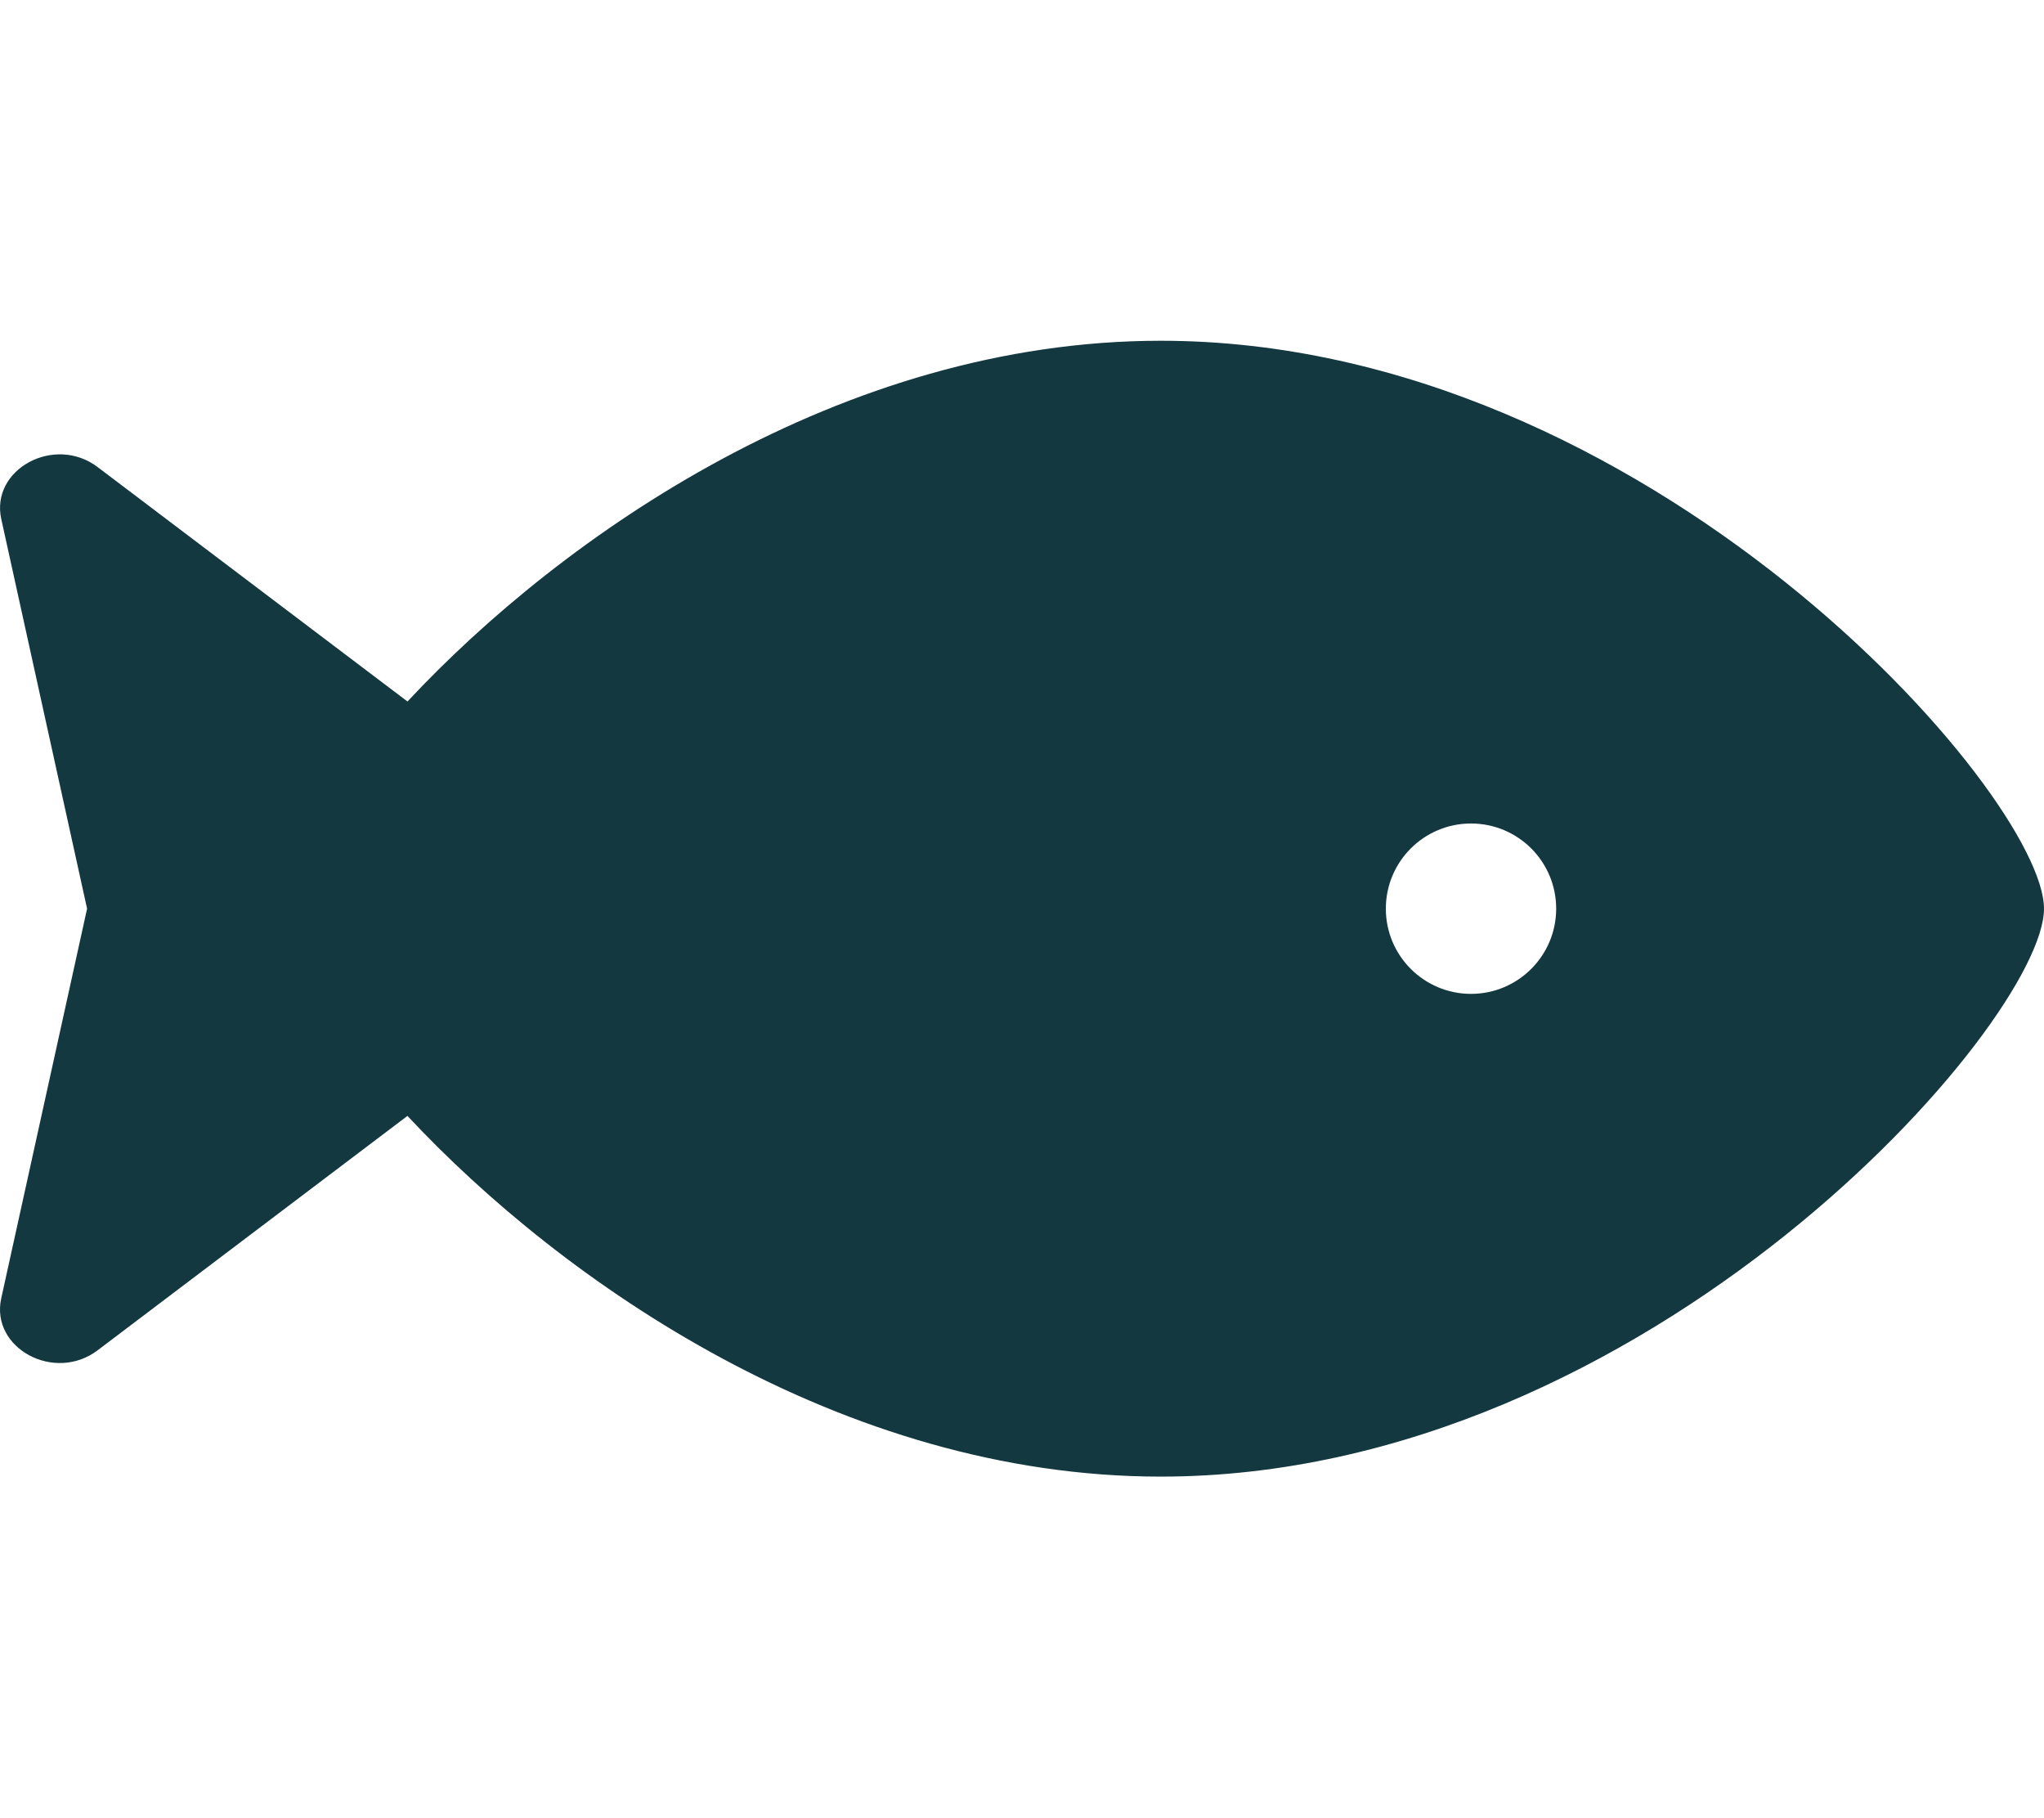
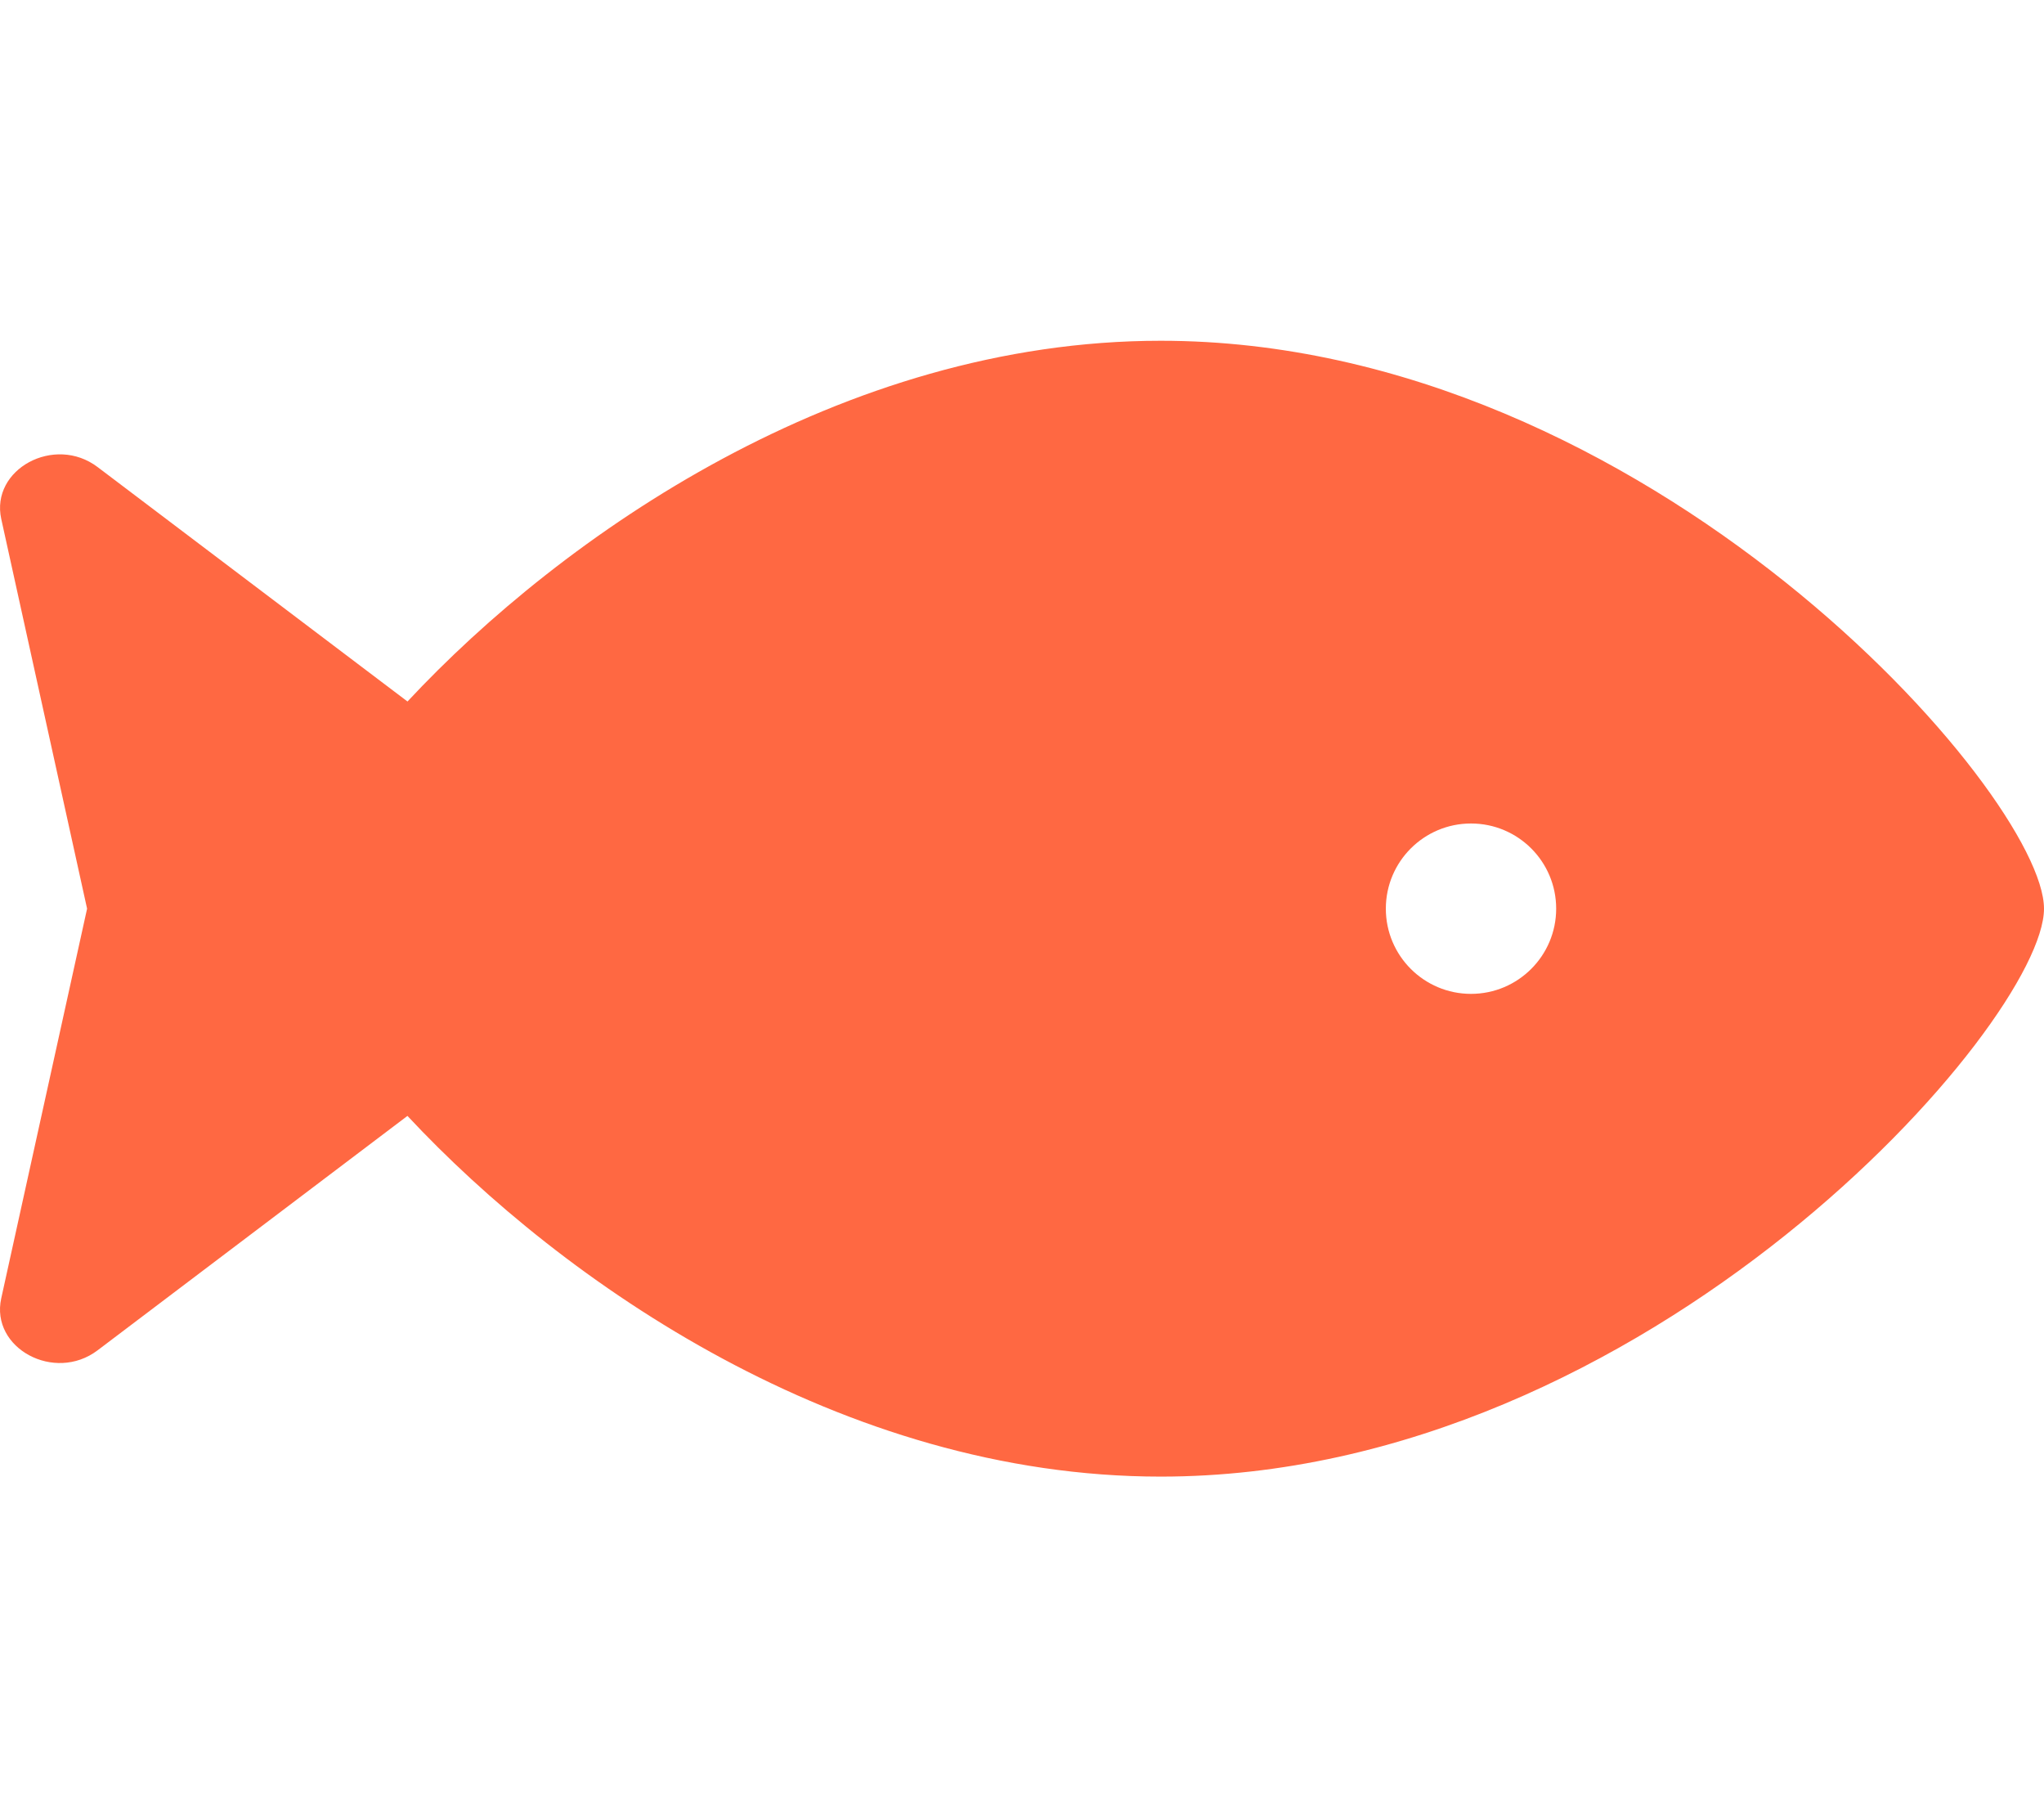
<svg xmlns="http://www.w3.org/2000/svg" aria-hidden="true" focusable="false" data-prefix="fas" data-icon="fish" class="svg-inline--fa fa-fish fa-w-18" role="img" viewBox="0 0 576 512">
-   <path fill="#133840" d="M327.1 96c-89.97 0-168.54 54.77-212.27 101.63L27.5 131.58c-12.13-9.18-30.24.6-27.14 14.66L24.54 256 .35 365.77c-3.1 14.06 15.01 23.83 27.14 14.66l87.33-66.05C158.55 361.23 237.13 416 327.1 416 464.56 416 576 288 576 256S464.56 96 327.1 96zm87.43 184c-13.25 0-24-10.75-24-24 0-13.26 10.75-24 24-24 13.26 0 24 10.74 24 24 0 13.25-10.75 24-24 24z" />
+   <path fill="#ff6842" d="M327.1 96c-89.97 0-168.54 54.77-212.27 101.63L27.5 131.58c-12.13-9.18-30.24.6-27.14 14.66L24.54 256 .35 365.77c-3.1 14.06 15.01 23.83 27.14 14.66l87.33-66.05C158.55 361.23 237.13 416 327.1 416 464.56 416 576 288 576 256S464.56 96 327.1 96zm87.43 184c-13.25 0-24-10.75-24-24 0-13.26 10.75-24 24-24 13.26 0 24 10.74 24 24 0 13.25-10.75 24-24 24z" />
</svg>
